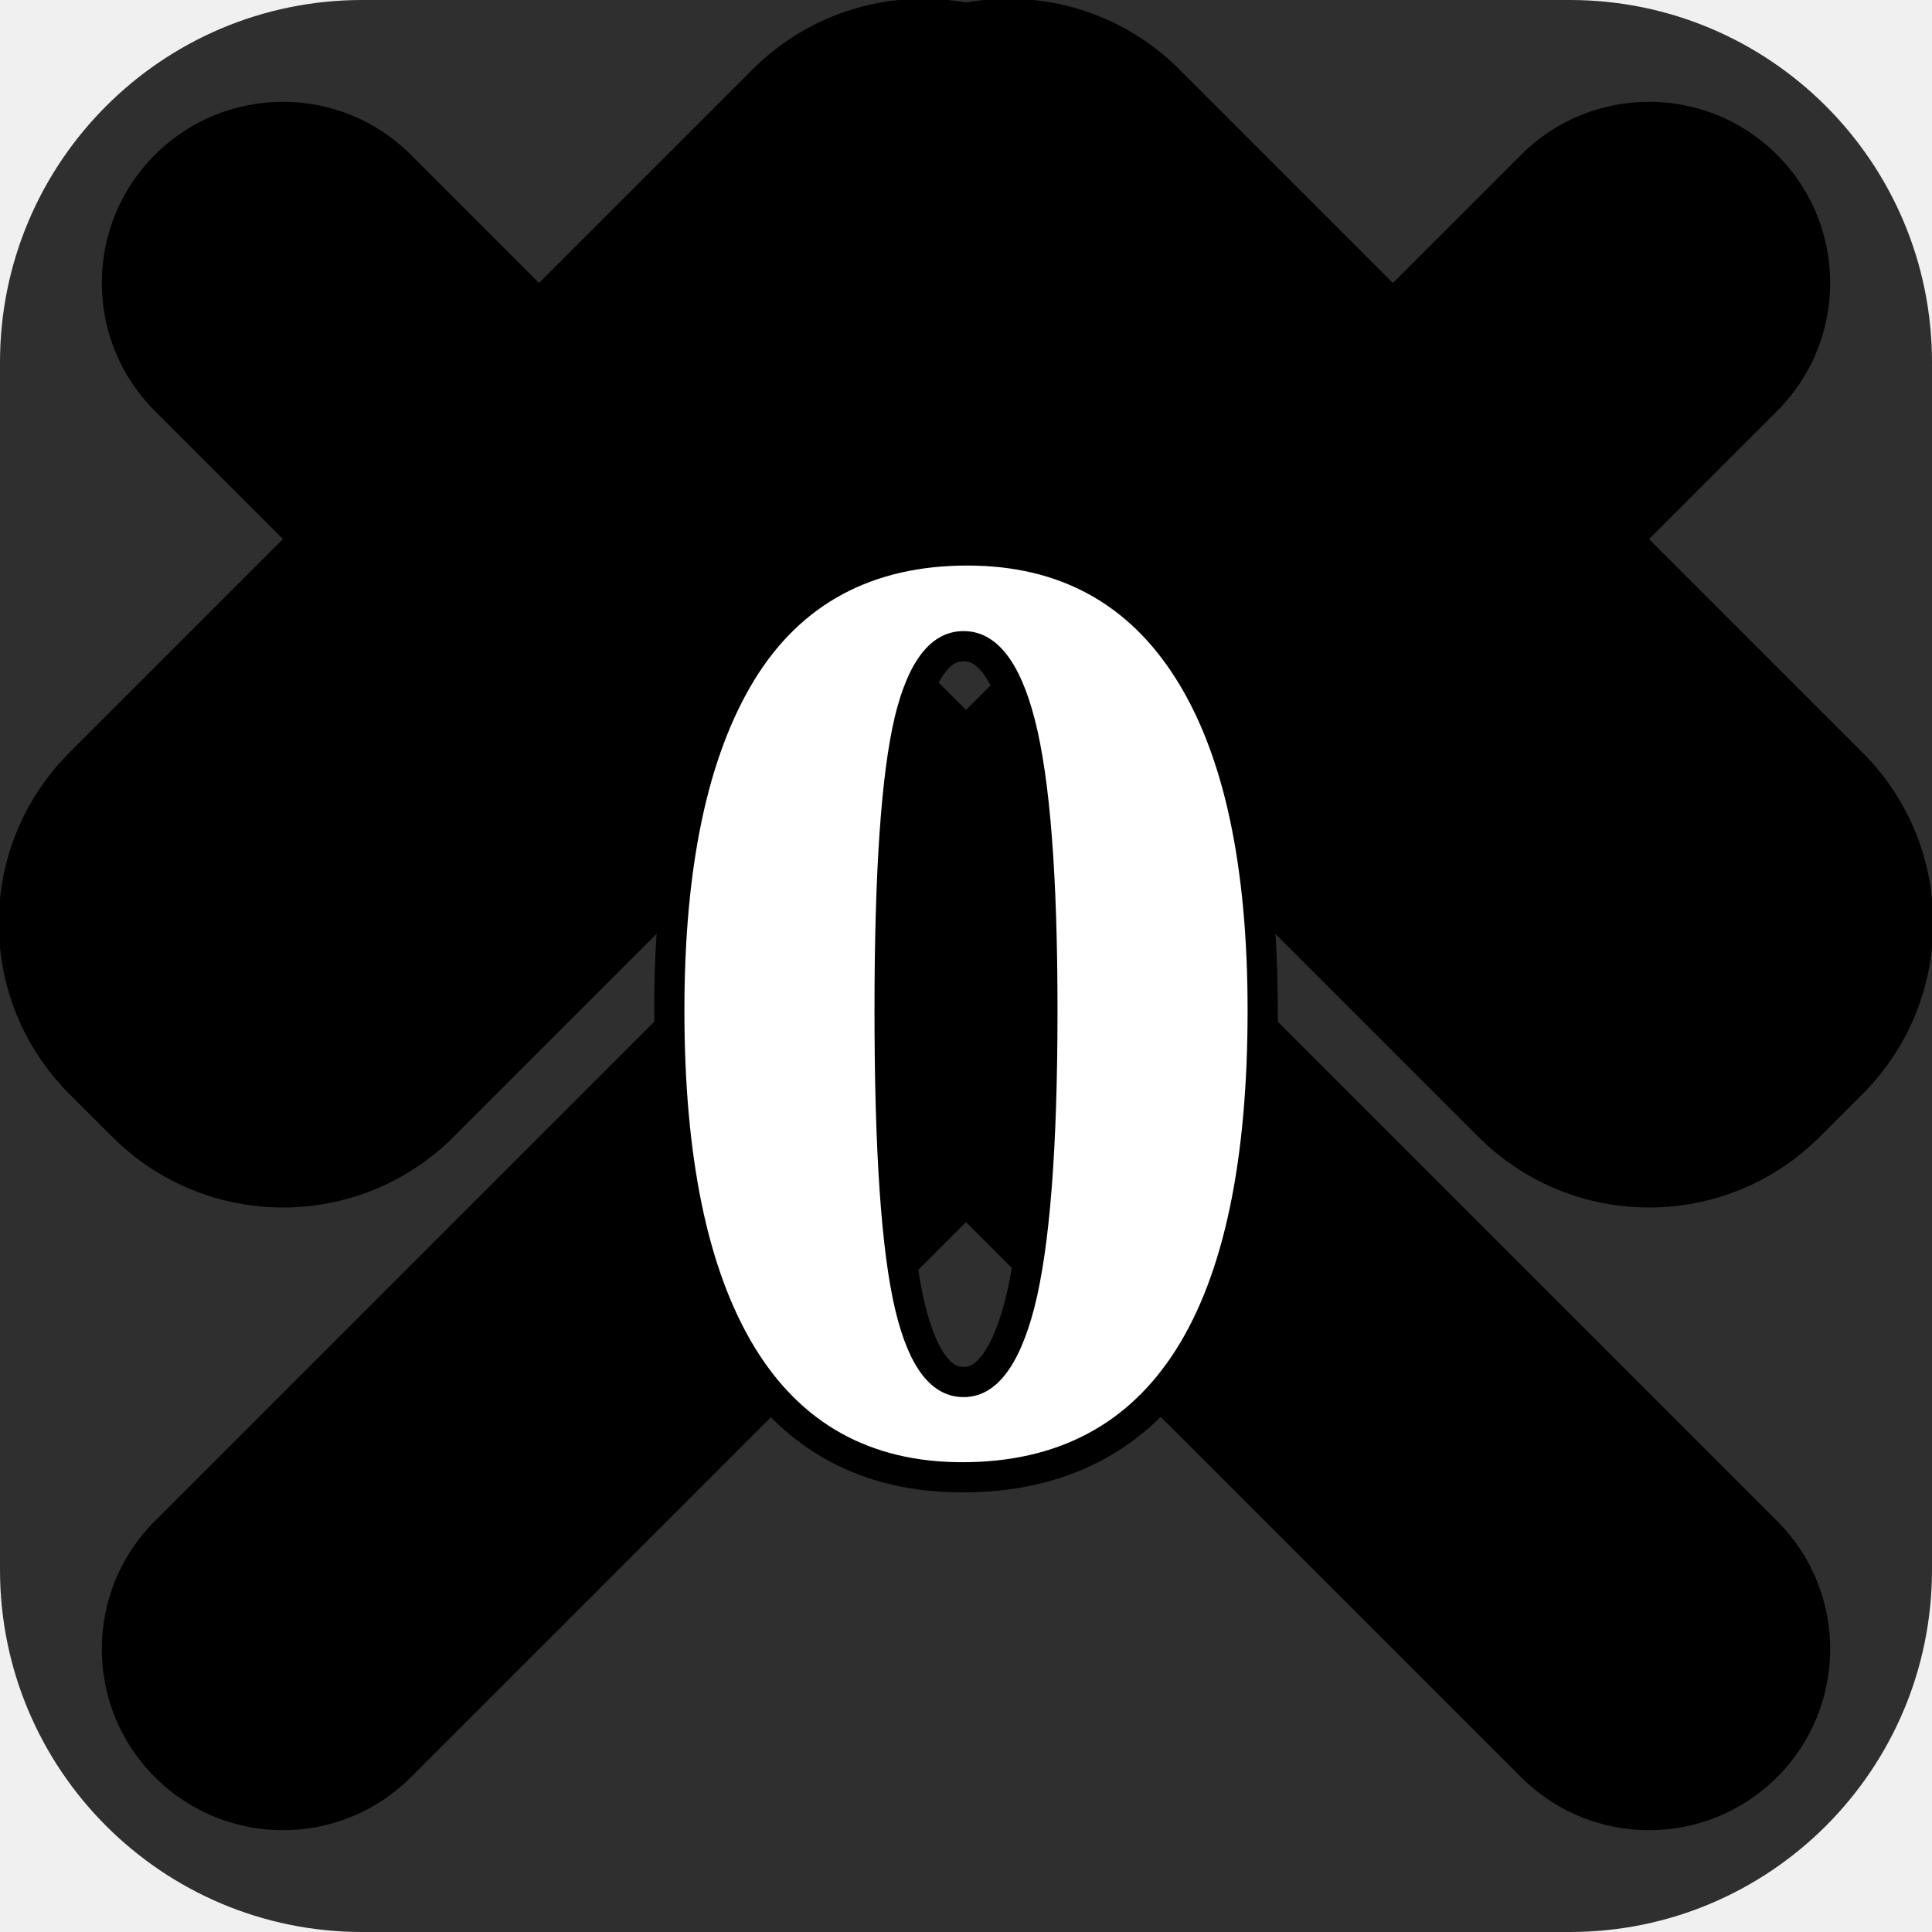
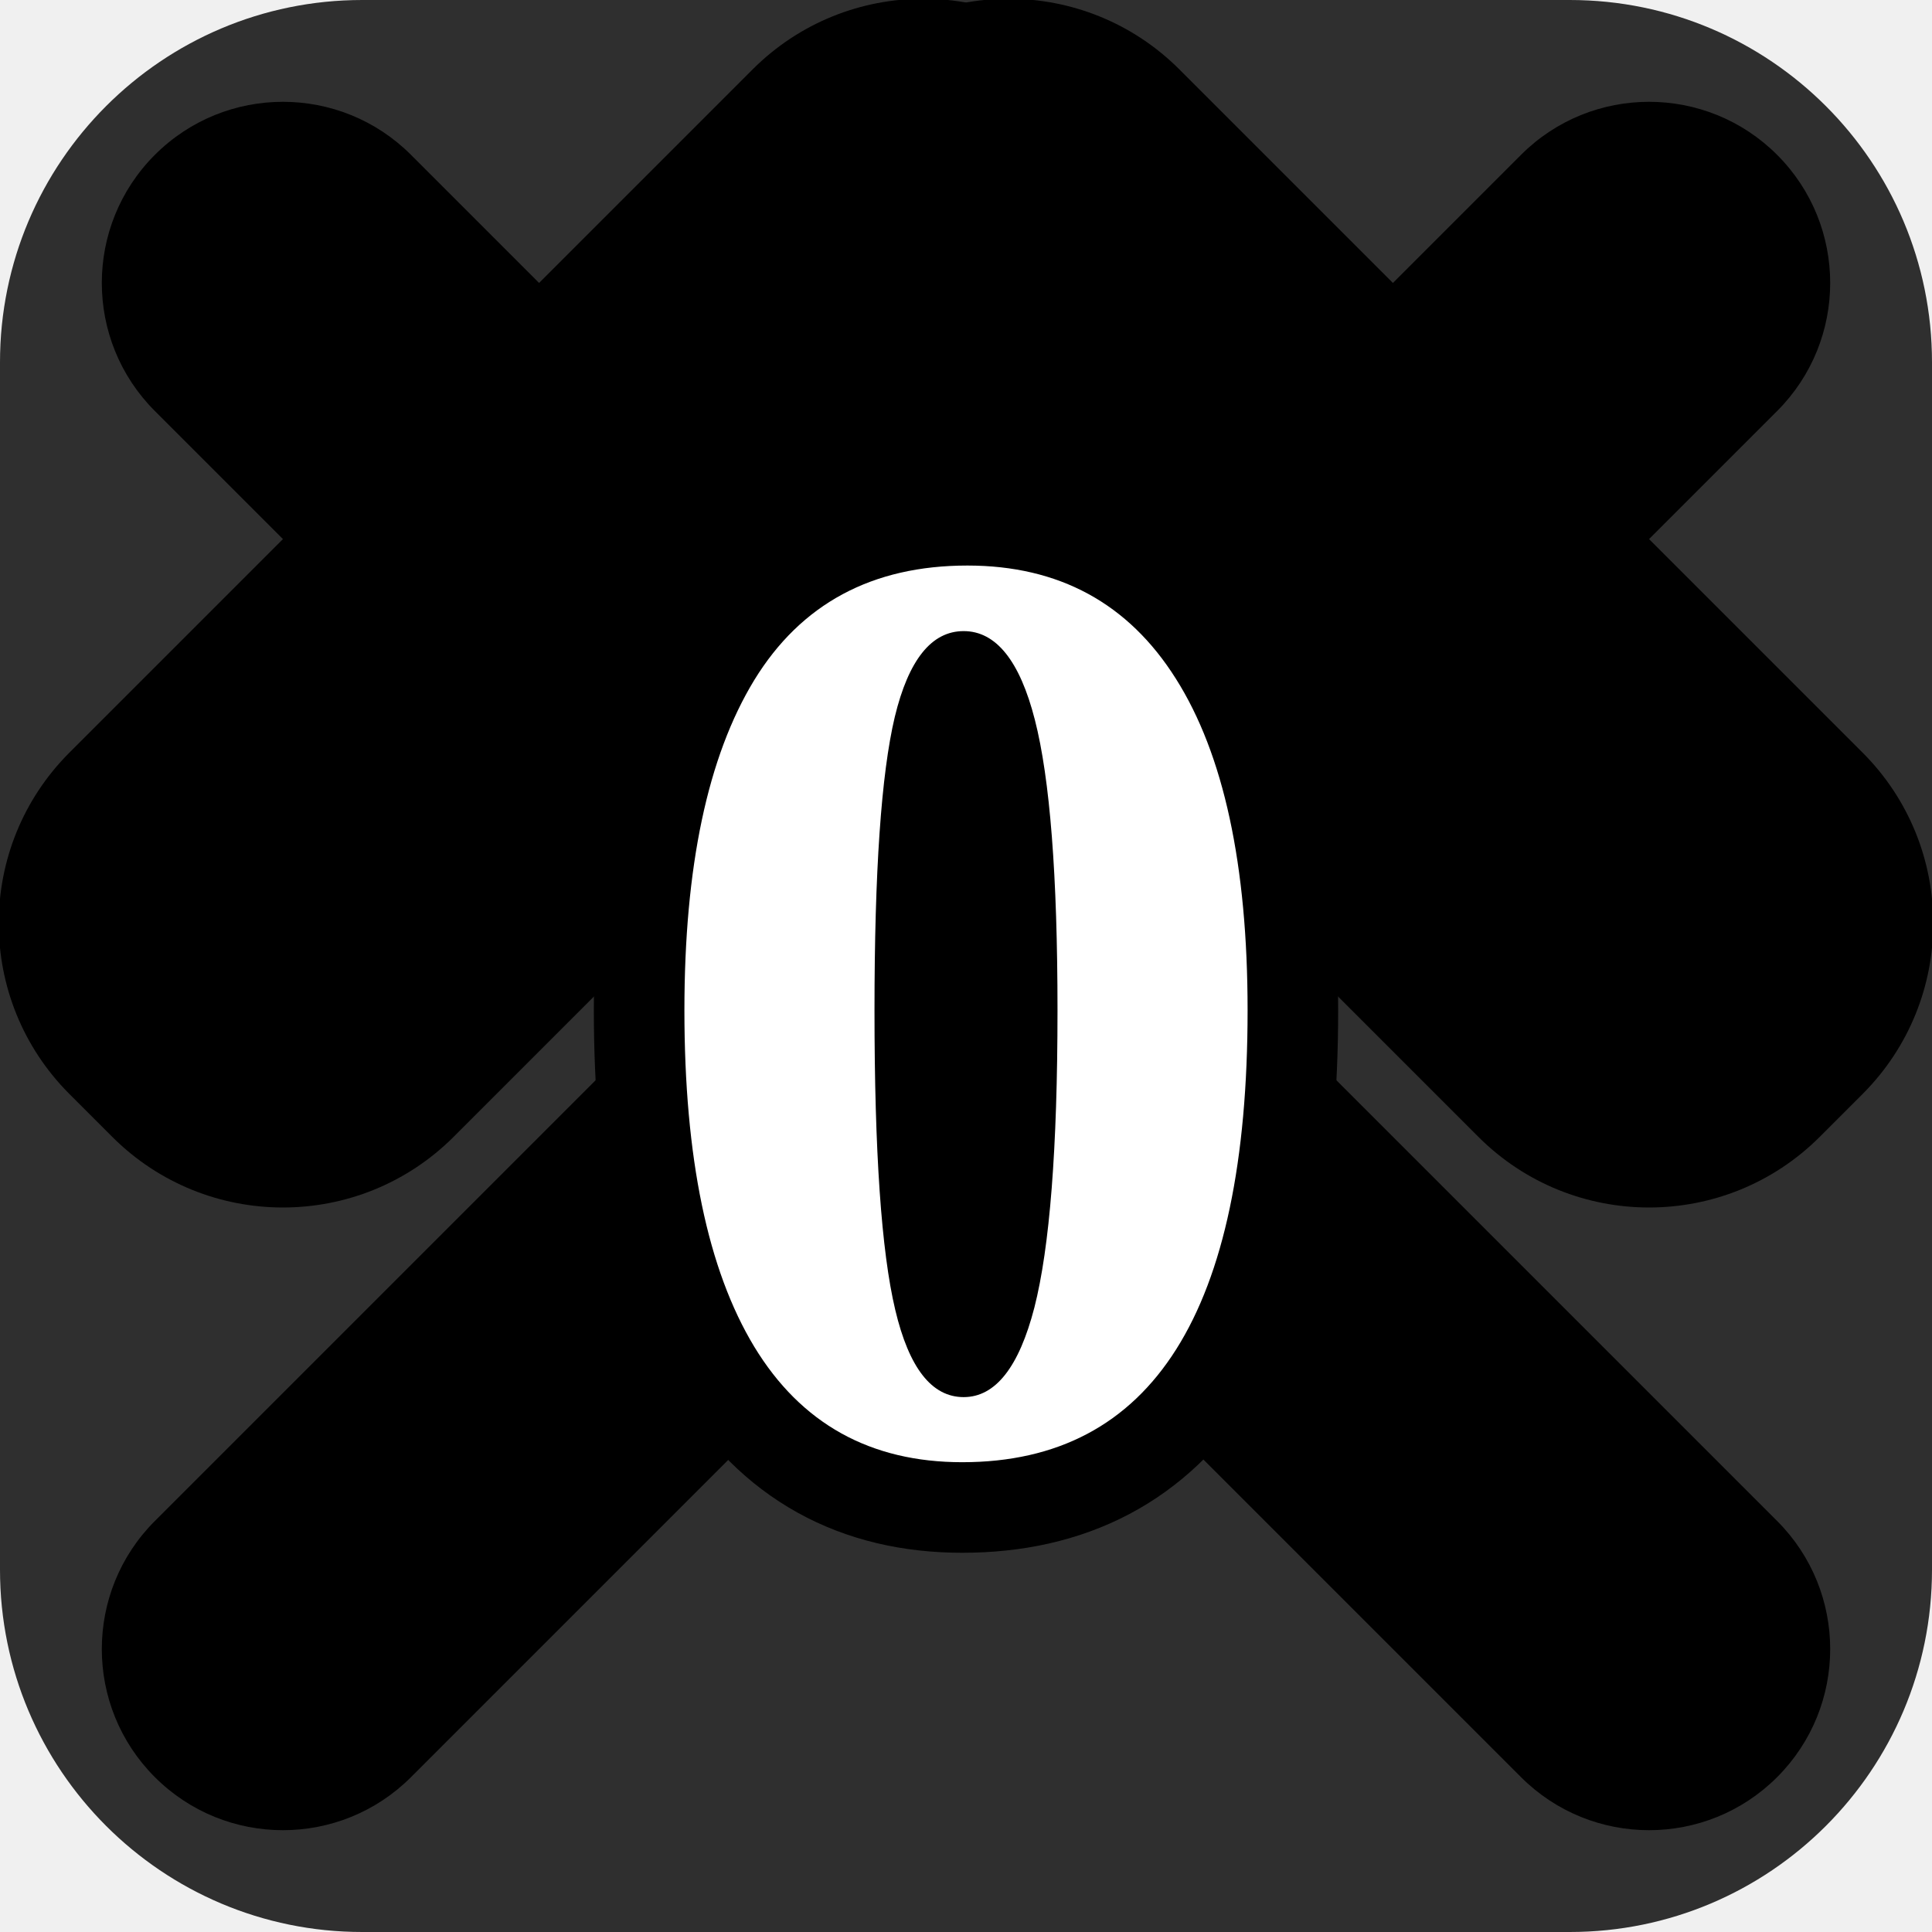
<svg xmlns="http://www.w3.org/2000/svg" width="64" height="64" viewBox="0 0 64 64">
  <rect x="0" y="0" width="64" height="64" rx="12" fill="#2f2f2f" />
  <g transform="rotate(45 32 32)">
    <rect x="26" y="-6" width="12" height="76" rx="6" fill="#000" />
    <rect x="8" y="6" width="48" height="18" rx="8" fill="#000" />
  </g>
  <g transform="rotate(-45 32 32)">
    <rect x="26" y="-6" width="12" height="76" rx="6" fill="#000" />
    <rect x="8" y="6" width="48" height="18" rx="8" fill="#000" />
  </g>
-   <text x="32" y="48" text-anchor="middle" font-size="44" font-weight="900" fill="#fff" stroke="#000" stroke-width="2" paint-order="stroke">
+   <text x="32" y="48" text-anchor="middle" font-size="44" font-weight="900" fill="#fff" stroke="#000" stroke-width="6" paint-order="stroke">
    0
  </text>
</svg>
